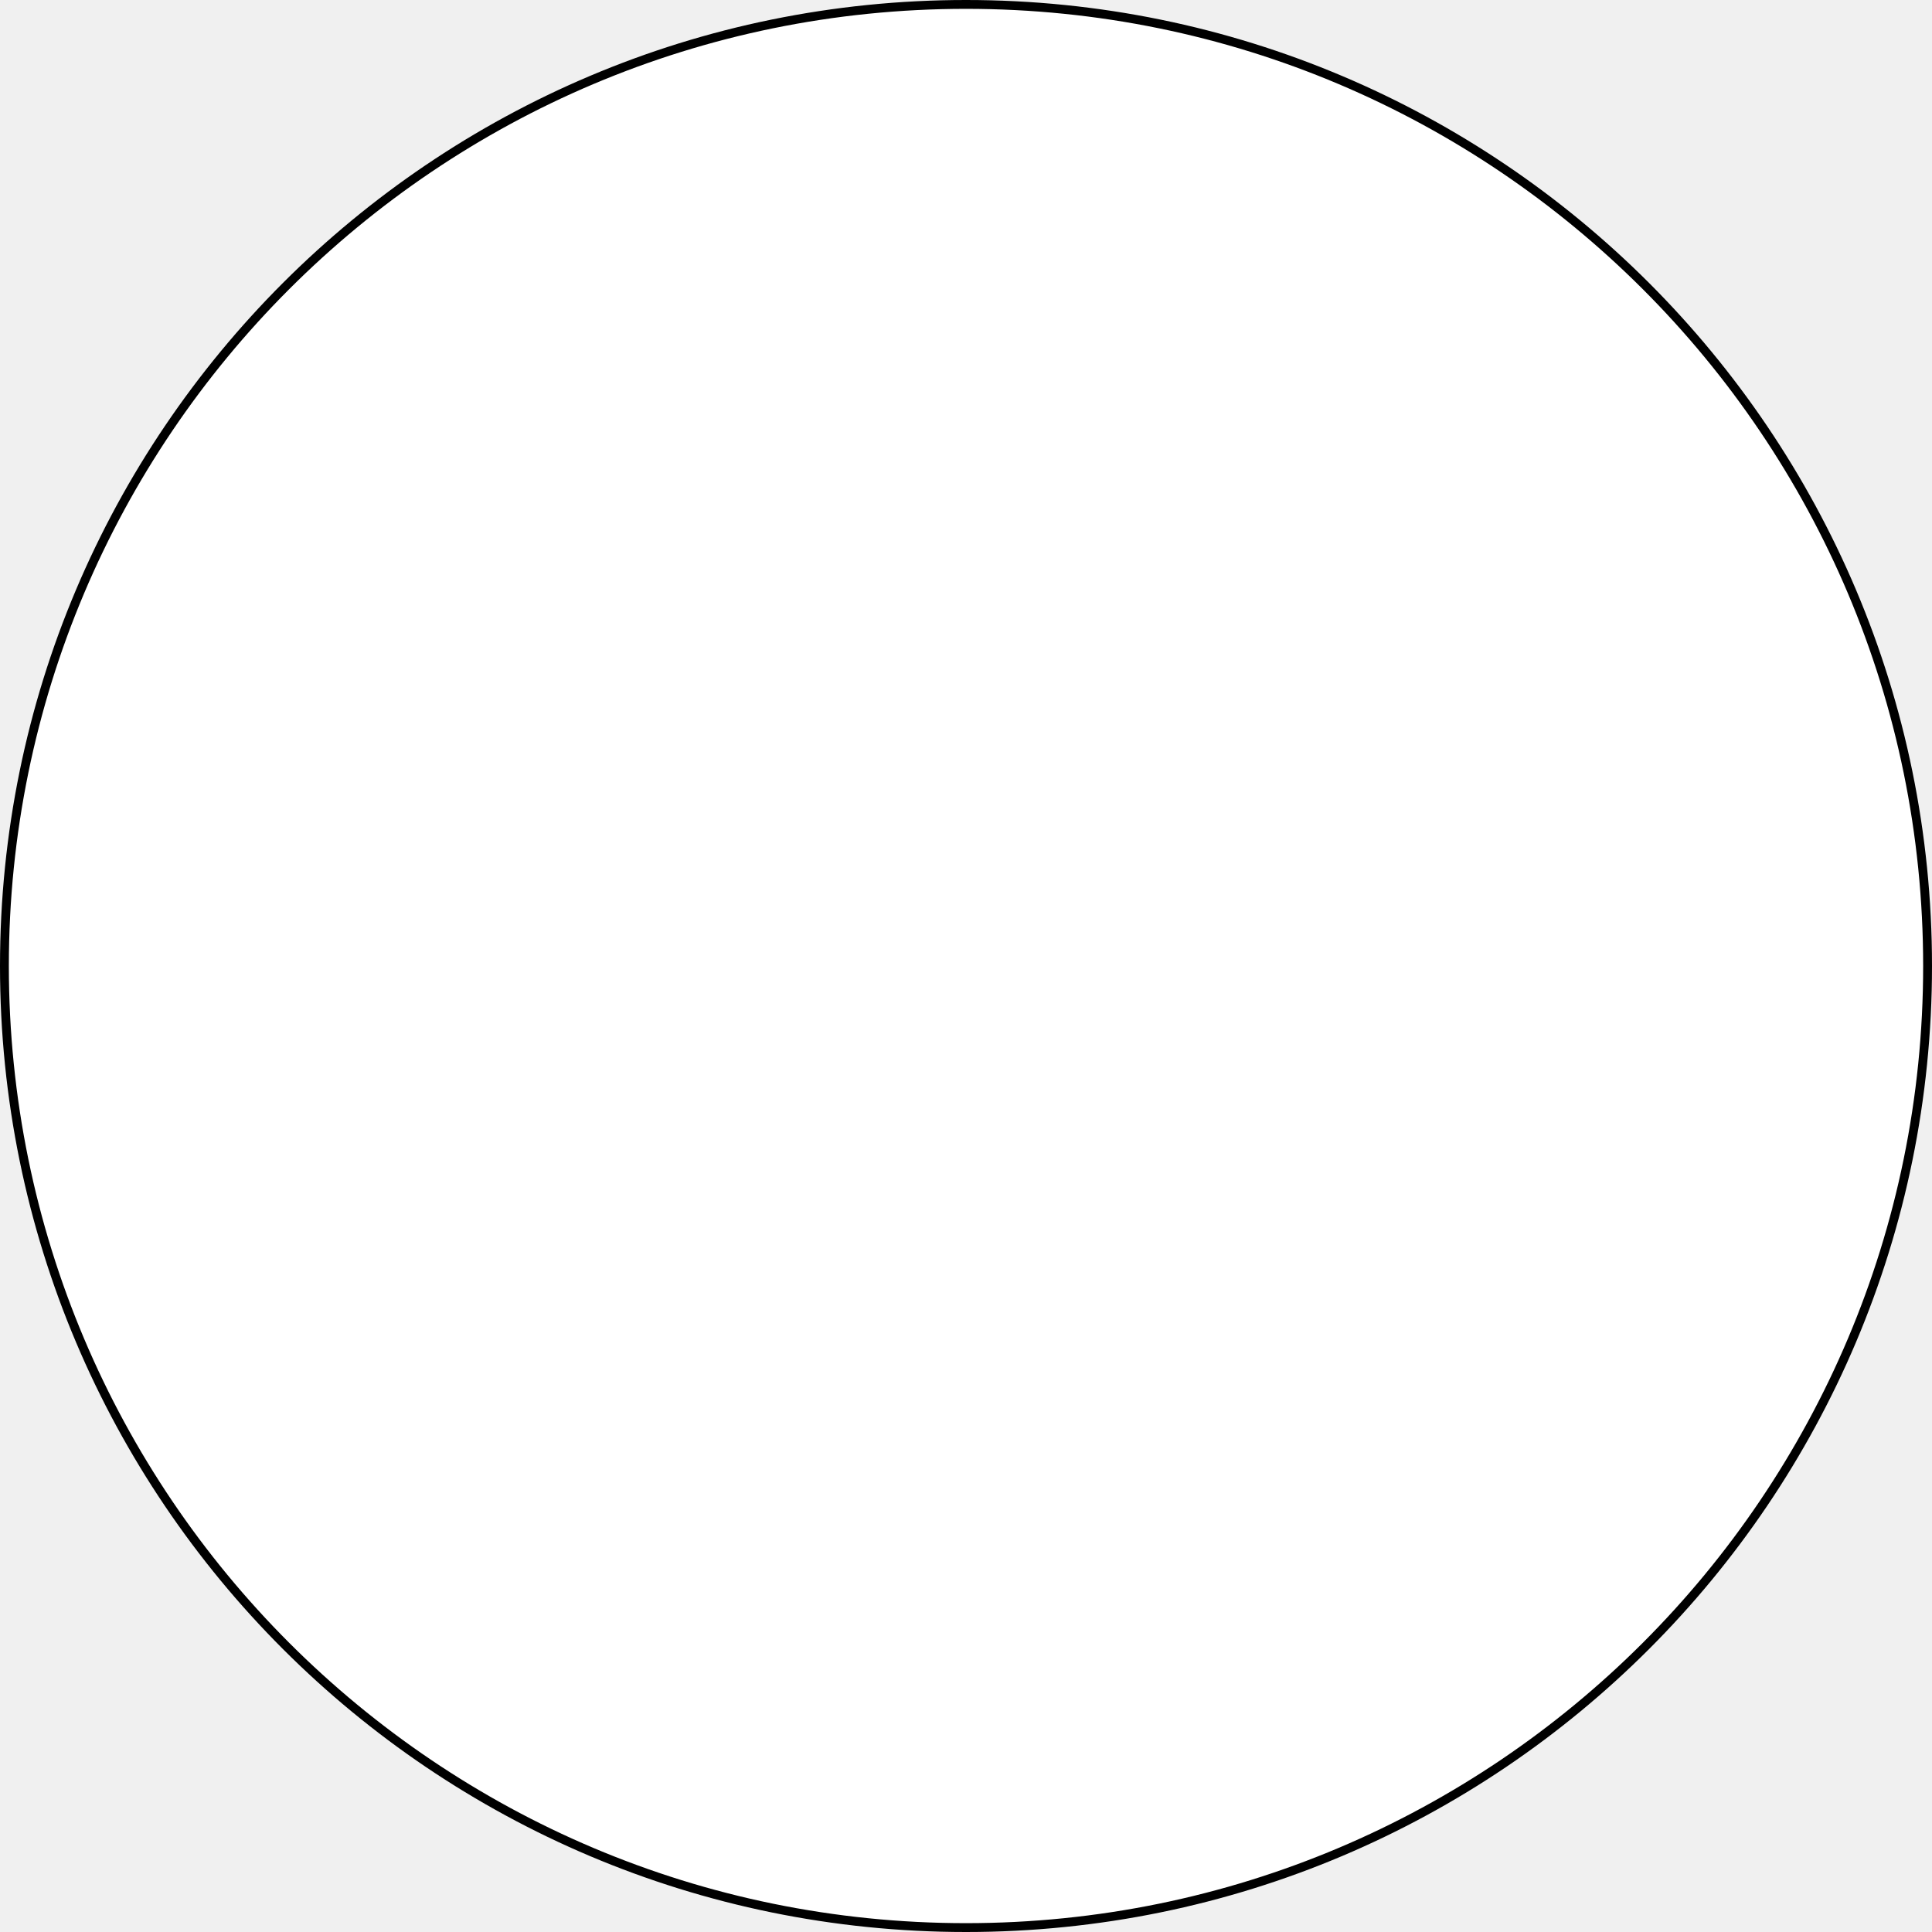
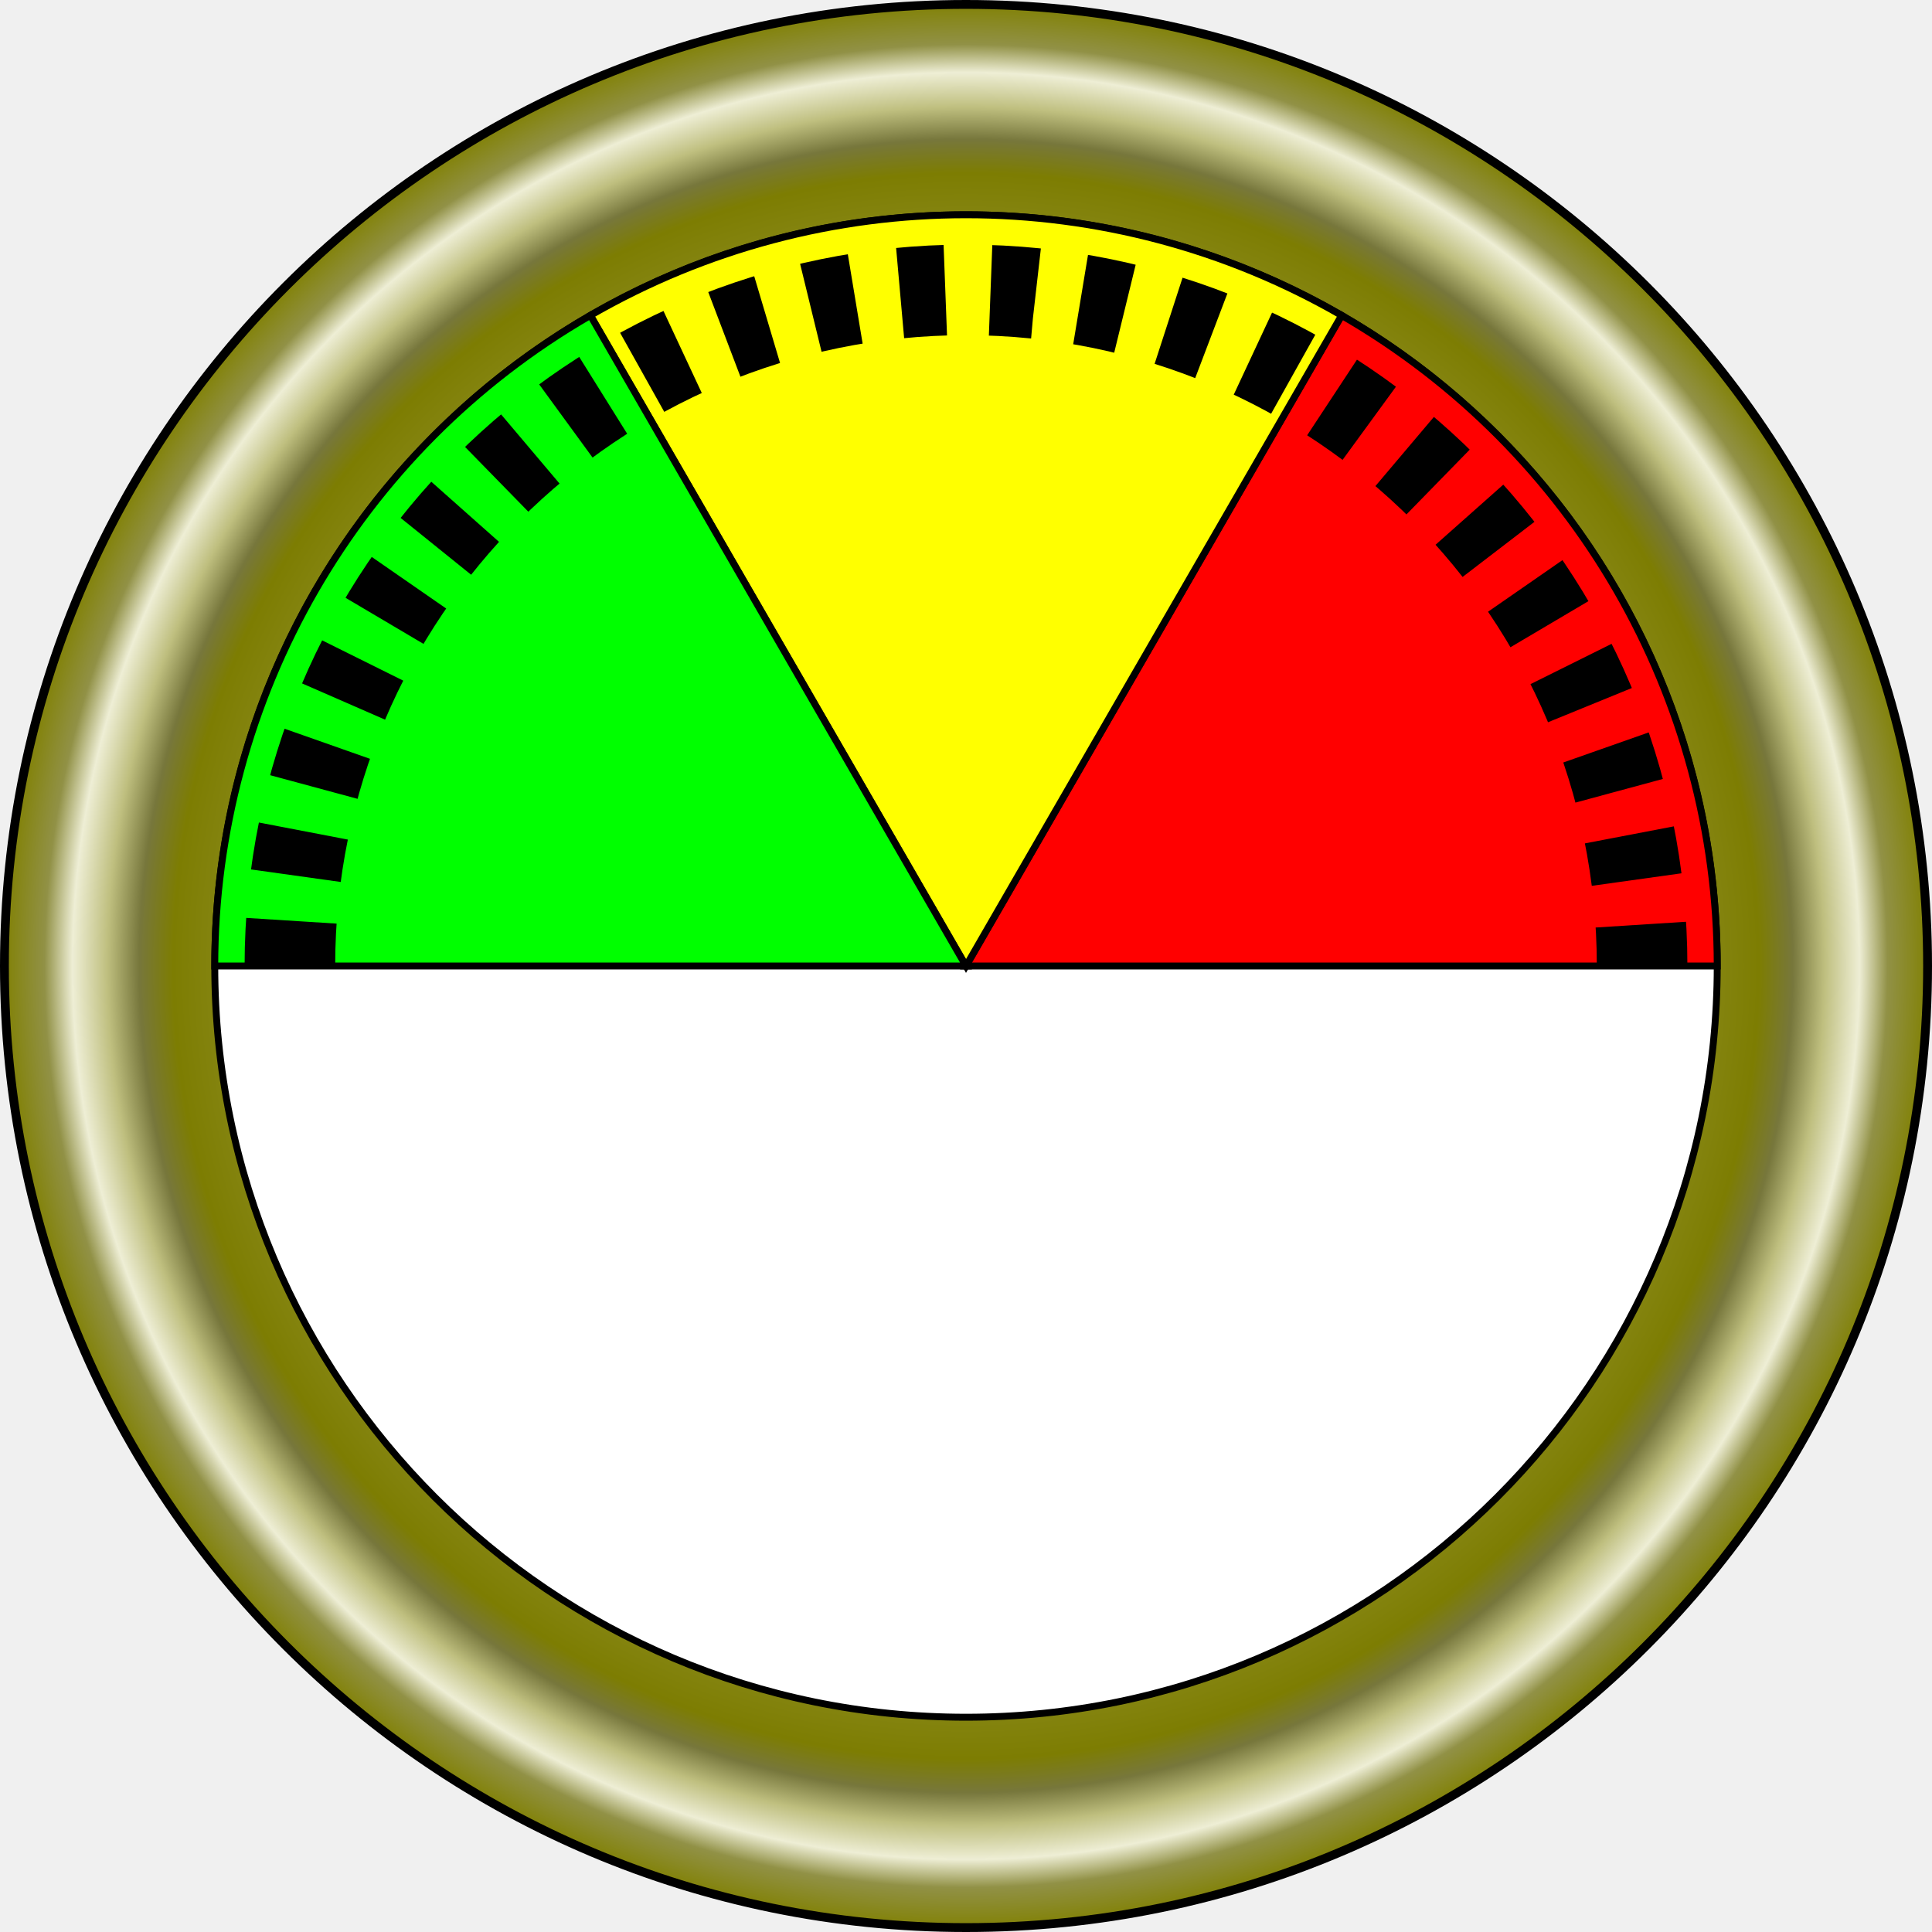
- <svg xmlns="http://www.w3.org/2000/svg" width="256" height="256" viewBox="0 0 256 256" id="svg4150" version="1.1">
-   <defs id="defs4152" />
+ <svg xmlns="http://www.w3.org/2000/svg" xmlns:xlink="http://www.w3.org/1999/xlink" width="256" height="256" viewBox="0 0 256 256" id="svg4150" version="1.1">
+   <defs id="defs4152">
+     <linearGradient id="linearGradient5287">
+       <stop style="stop-color:#ffffff;stop-opacity:1;" offset="0" id="stop5289" />
+       <stop id="stop5301" offset="0.821" style="stop-color:#7d7d02;stop-opacity:1" />
+       <stop id="stop5299" offset="0.856" style="stop-color:#77773c;stop-opacity:1" />
+       <stop id="stop5295" offset="0.889" style="stop-color:#bfbf7f;stop-opacity:1;" />
+       <stop style="stop-color:#eeeed5;stop-opacity:1" offset="0.925" id="stop5297" />
+       <stop id="stop5303" offset="0.954" style="stop-color:#919146;stop-opacity:1" />
+       <stop style="stop-color:#808000;stop-opacity:1" offset="1" id="stop5291" />
+     </linearGradient>
+     <radialGradient xlink:href="#linearGradient5287" id="radialGradient5293" cx="128" cy="924.362" fx="128" fy="924.362" r="128" gradientUnits="userSpaceOnUse" />
+   </defs>
  <g id="layer1" transform="translate(0,-796.3622)">
-     <circle style="fill:#ffffff;fill-opacity:1;stroke:#000000;stroke-width:1.172;stroke-linecap:butt;stroke-linejoin:miter;stroke-miterlimit:4;stroke-dasharray:none;stroke-dashoffset:0;stroke-opacity:1" id="path4700" cx="128" cy="924.362" r="127.414" />
+     <circle style="fill:url(#radialGradient5293);fill-opacity:1;stroke:#000000;stroke-width:1.172;stroke-linecap:butt;stroke-linejoin:miter;stroke-miterlimit:4;stroke-dasharray:none;stroke-dashoffset:0;stroke-opacity:1" id="path4700" cx="128" cy="924.362" r="127.414" />
+     <circle style="fill:#ffffff;fill-opacity:1;stroke:#000000;stroke-width:0.915;stroke-linecap:butt;stroke-linejoin:miter;stroke-miterlimit:4;stroke-dasharray:none;stroke-dashoffset:0;stroke-opacity:1" id="path4700-5" cx="128" cy="924.362" r="99.542" />
+     <path style="fill:#ff0000;fill-opacity:1;stroke:#000000;stroke-width:0.915;stroke-linecap:butt;stroke-linejoin:miter;stroke-miterlimit:4;stroke-dasharray:none;stroke-dashoffset:0;stroke-opacity:1" id="path4700-5-8" d="m 177.771,838.156 a 99.542,99.542 0 0 1 49.771,86.206 l -99.542,0 z" />
+     <path d="m 78.229,838.156 a 99.542,99.542 0 0 1 99.542,0 L 128,924.362 Z" id="path5329" style="fill:#ffff00;fill-opacity:1;stroke:#000000;stroke-width:0.915;stroke-linecap:butt;stroke-linejoin:miter;stroke-miterlimit:4;stroke-dasharray:none;stroke-dashoffset:0;stroke-opacity:1" />
+     <path style="fill:#00ff00;fill-opacity:1;stroke:#000000;stroke-width:0.915;stroke-linecap:butt;stroke-linejoin:miter;stroke-miterlimit:4;stroke-dasharray:none;stroke-dashoffset:0;stroke-opacity:1" id="path5346" d="M 28.458,924.362 A 99.542,99.542 0 0 1 78.229,838.156 L 128,924.362 Z" />
+     <path style="fill:none;fill-opacity:1;stroke:#000000;stroke-width:12;stroke-linecap:butt;stroke-linejoin:miter;stroke-miterlimit:4;stroke-dasharray:6, 6;stroke-dashoffset:0;stroke-opacity:1" d="m 38.412,924.362 c 2e-6,-49.478 40.11,-89.588 89.588,-89.588 49.478,0 89.588,40.11 89.588,89.588" id="circle5348" />
  </g>
</svg>
